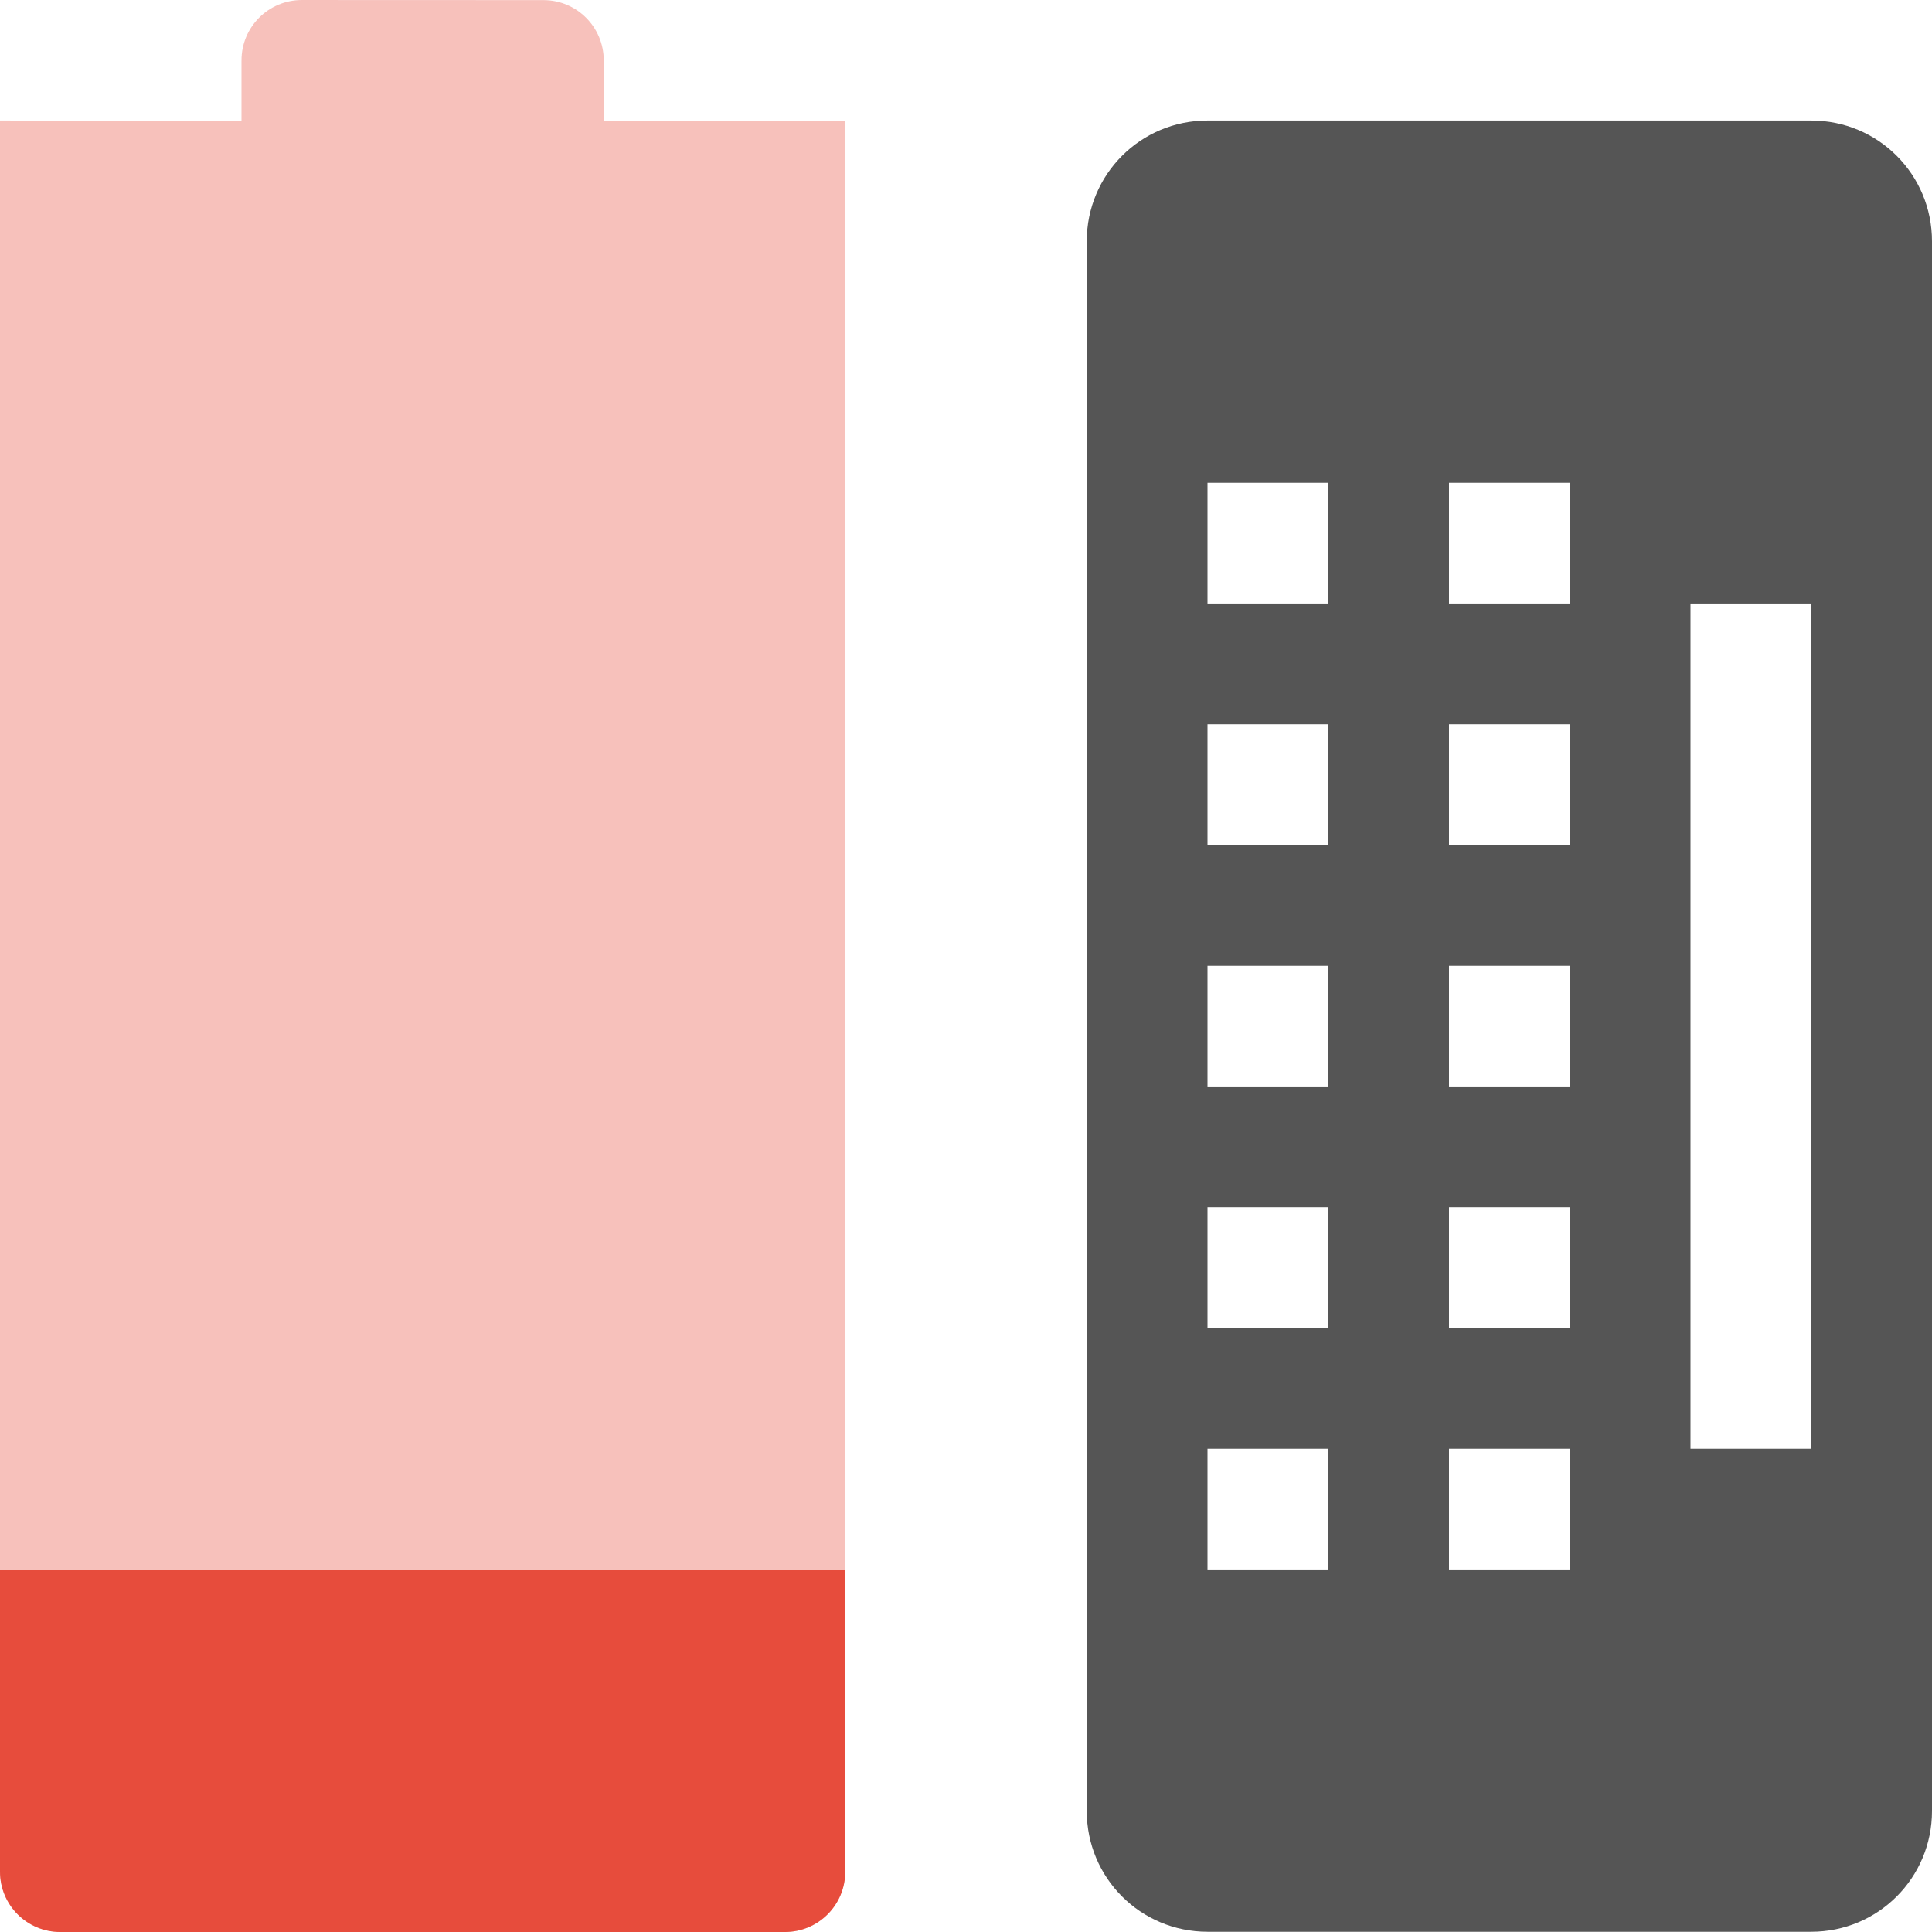
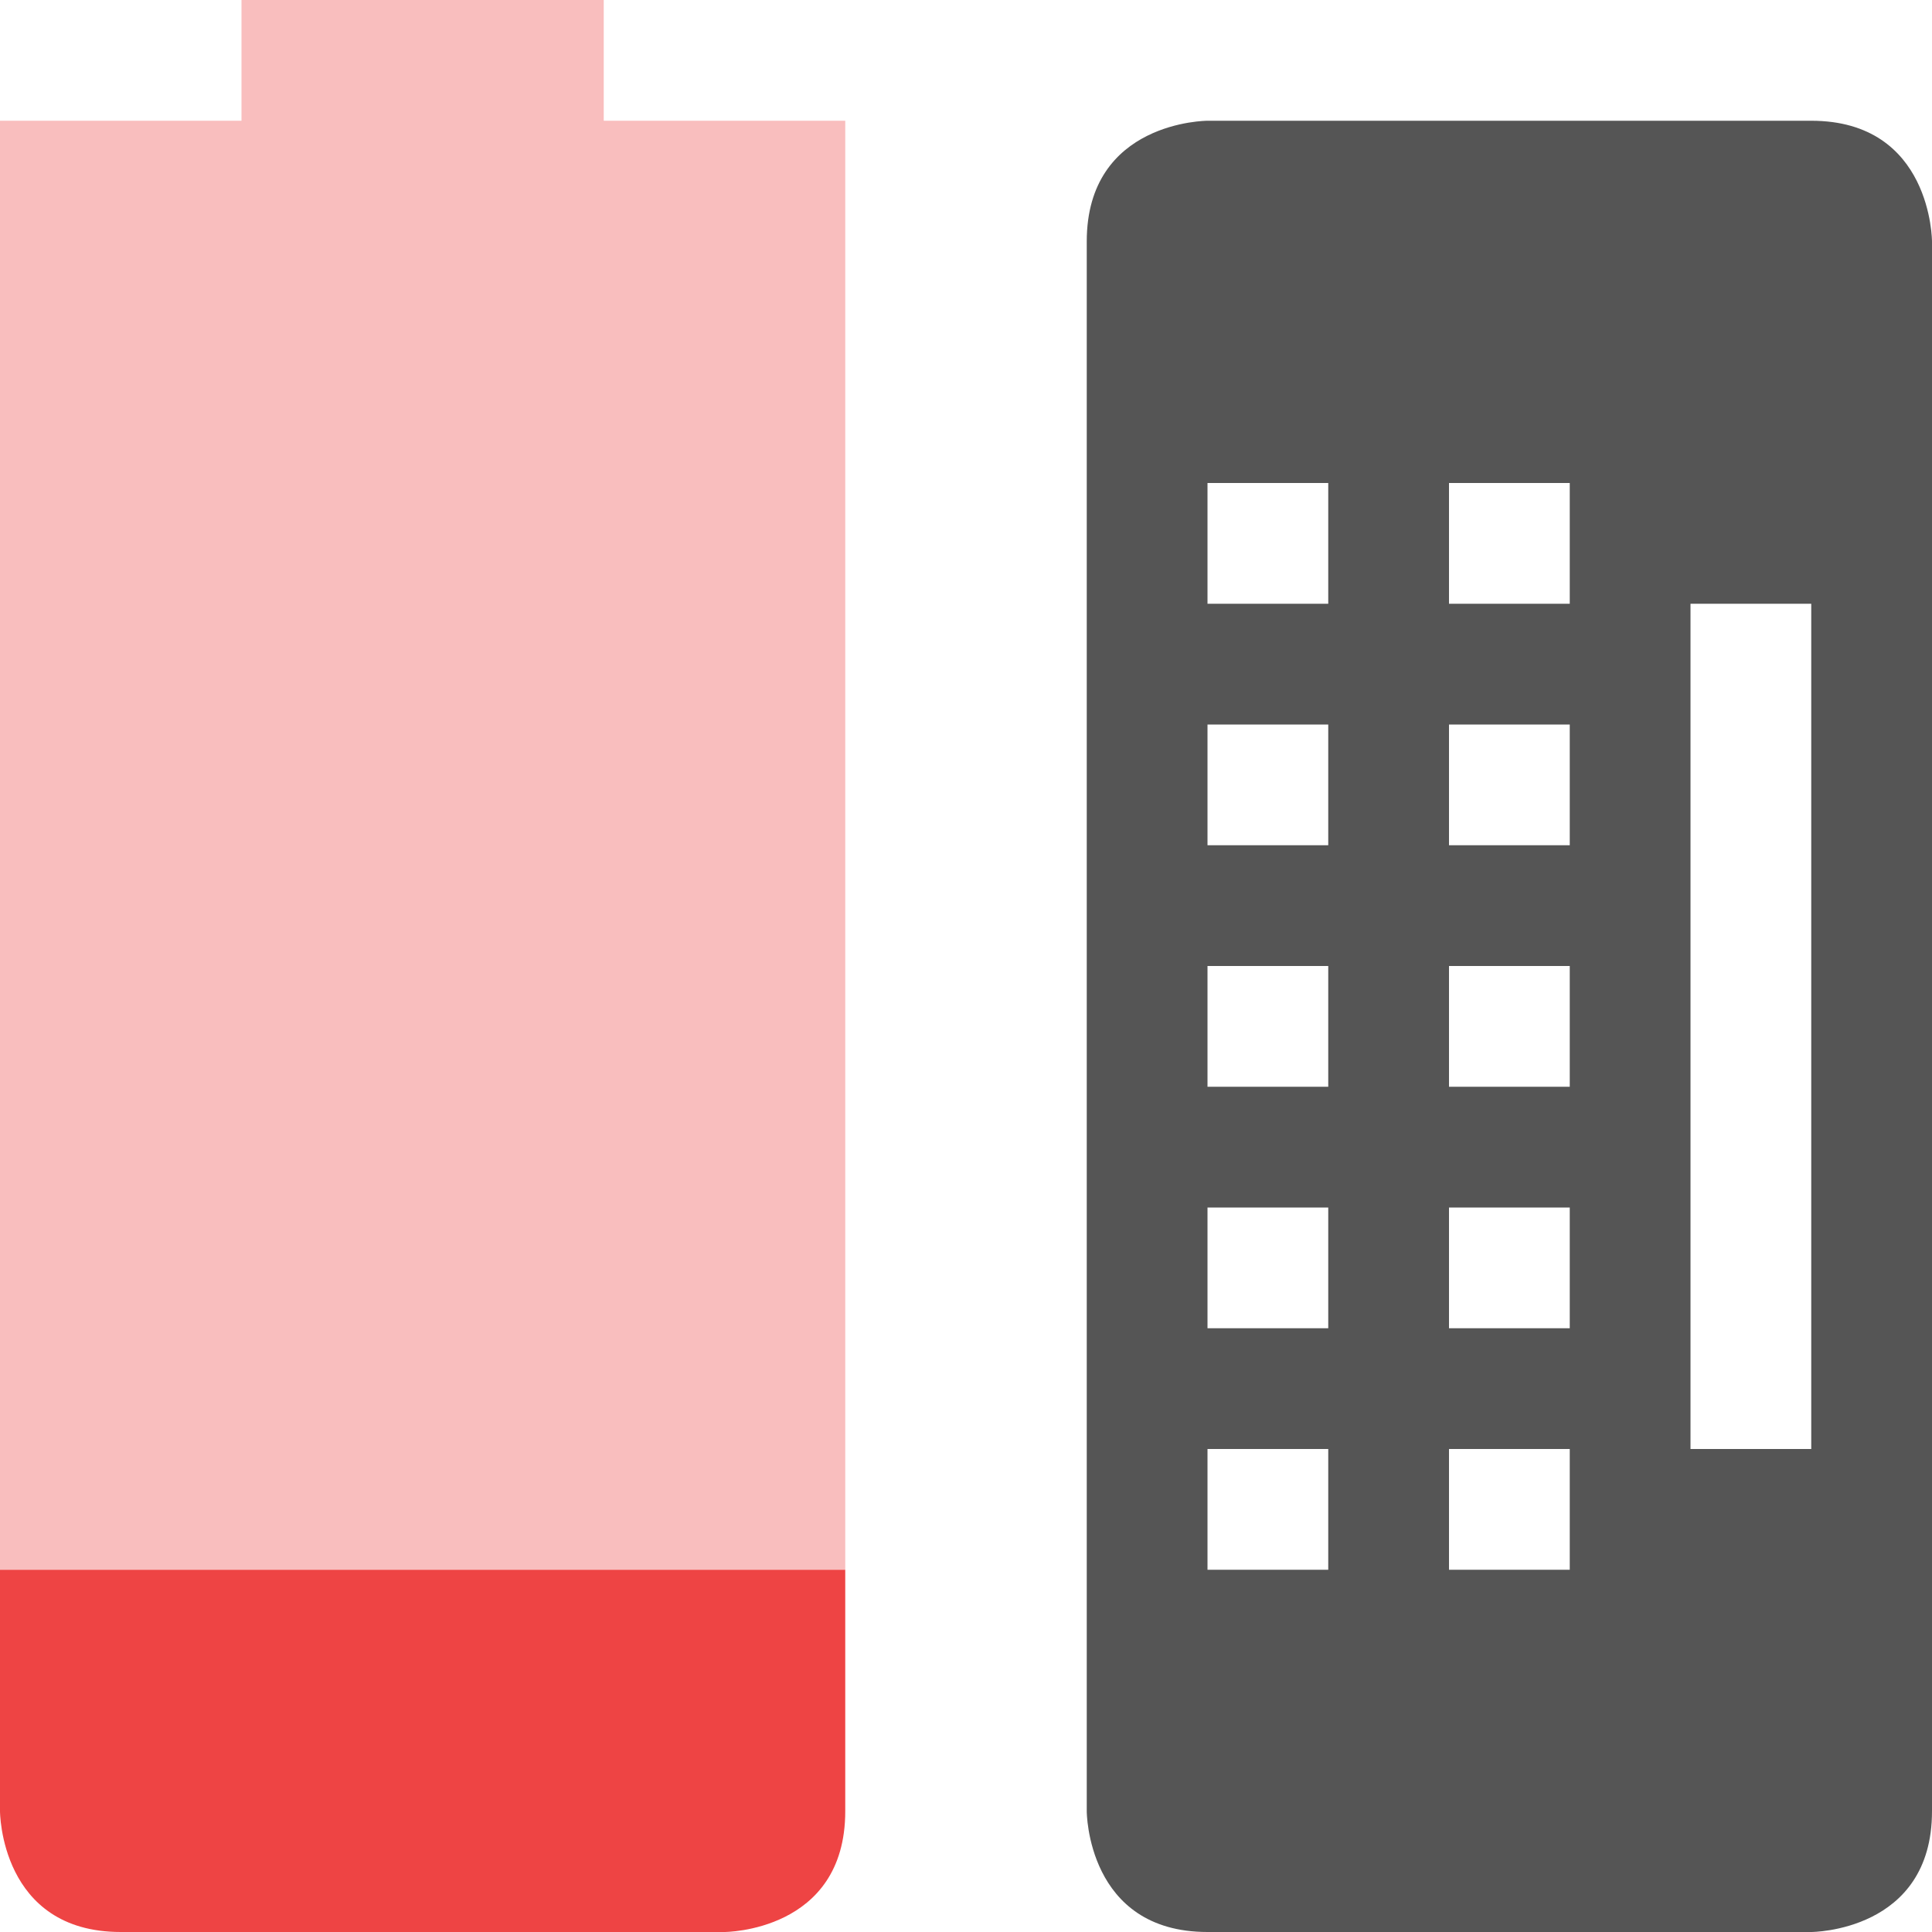
- <svg xmlns="http://www.w3.org/2000/svg" height="16" id="svg6530" version="1.1" viewBox="0 0 16 16" width="16">
-   <defs id="defs6532" />
-   <g id="layer1" transform="translate(-128,-724.3639)">
-     <path d="m 130.5,724.364 c -0.277,0 -0.5,0.223 -0.5,0.5 l 0,0.5 -2,-0.002 0,-2.6e-4 -2e-5,14.502 c 0,0.277 0.223,0.5 0.5,0.5 l 6,0 c 0.277,0 0.5,-0.223 0.5,-0.5 l 2e-5,-14.501 -0.5,0.002 -1.5,0 0,-0.5 c 0,-0.277 -0.223,-0.5 -0.5,-0.5 z" id="path10882" style="color:#bebebe;opacity:0.35;fill:#e74c3c;fill-opacity:1;stroke:none;stroke-width:0;stroke-linecap:round;stroke-linejoin:round" />
-     <path d="m 128,737.364 0,2.5 c 0,0.277 0.223,0.5 0.5,0.5 l 6,0 c 0.277,0 0.5,-0.223 0.5,-0.5 l 0,-2.5 z" id="path10884" style="color:#bebebe;fill:#e74c3c;fill-opacity:1;stroke:none;stroke-width:0;stroke-linecap:round;stroke-linejoin:round" />
-     <path d="m 138,725.362 c -0.554,0 -1,0.446 -1,1 l 0,13 c 0,0.554 0.446,1 1,1 l 5,0 c 0.554,0 1,-0.446 1,-1 l 0,-13 c 0,-0.554 -0.446,-1 -1,-1 l -5,0 z m 0,3 1,0 0,1 -1,0 0,-1 z m 2,0 1,0 0,1 -1,0 0,-1 z m 2,1 1,0 0,7 -1,0 0,-7 z m -4,1 1,0 0,1 -1,0 0,-1 z m 2,0 1,0 0,1 -1,0 0,-1 z m -2,2 1,0 0,1 -1,0 0,-1 z m 2,0 1,0 0,1 -1,0 0,-1 z m -2,2 1,0 0,1 -1,0 0,-1 z m 2,0 1,0 0,1 -1,0 0,-1 z m -2,2 1,0 0,1 -1,0 0,-1 z m 2,0 1,0 0,1 -1,0 0,-1 z" id="path10927" style="fill:#555555;fill-opacity:1;fill-rule:evenodd;stroke:none" />
+ <svg xmlns="http://www.w3.org/2000/svg" height="16" width="16">
+   <g class="error" fill="#e44">
+     <path d="m2 0v1h-2v12h7v-12h-2v-1z" opacity=".35" />
+     <path d="m0 13v2s0 1 1 1h5s1 0 1-1v-2z" />
  </g>
+   <path d="m10 1s-1 0-1 1v13s0 1 1 1h5s1 0 1-1v-13s0-1-1-1zm0 3h1v1h-1zm2 0h1v1h-1zm2 1h1v7h-1zm-4 1h1v1h-1zm2 0h1v1h-1zm-2 2h1v1h-1zm2 0h1v1h-1zm-2 2h1v1h-1zm2 0h1v1h-1zm-2 2h1v1h-1zm2 0h1v1h-1z" fill="#555" />
</svg>
